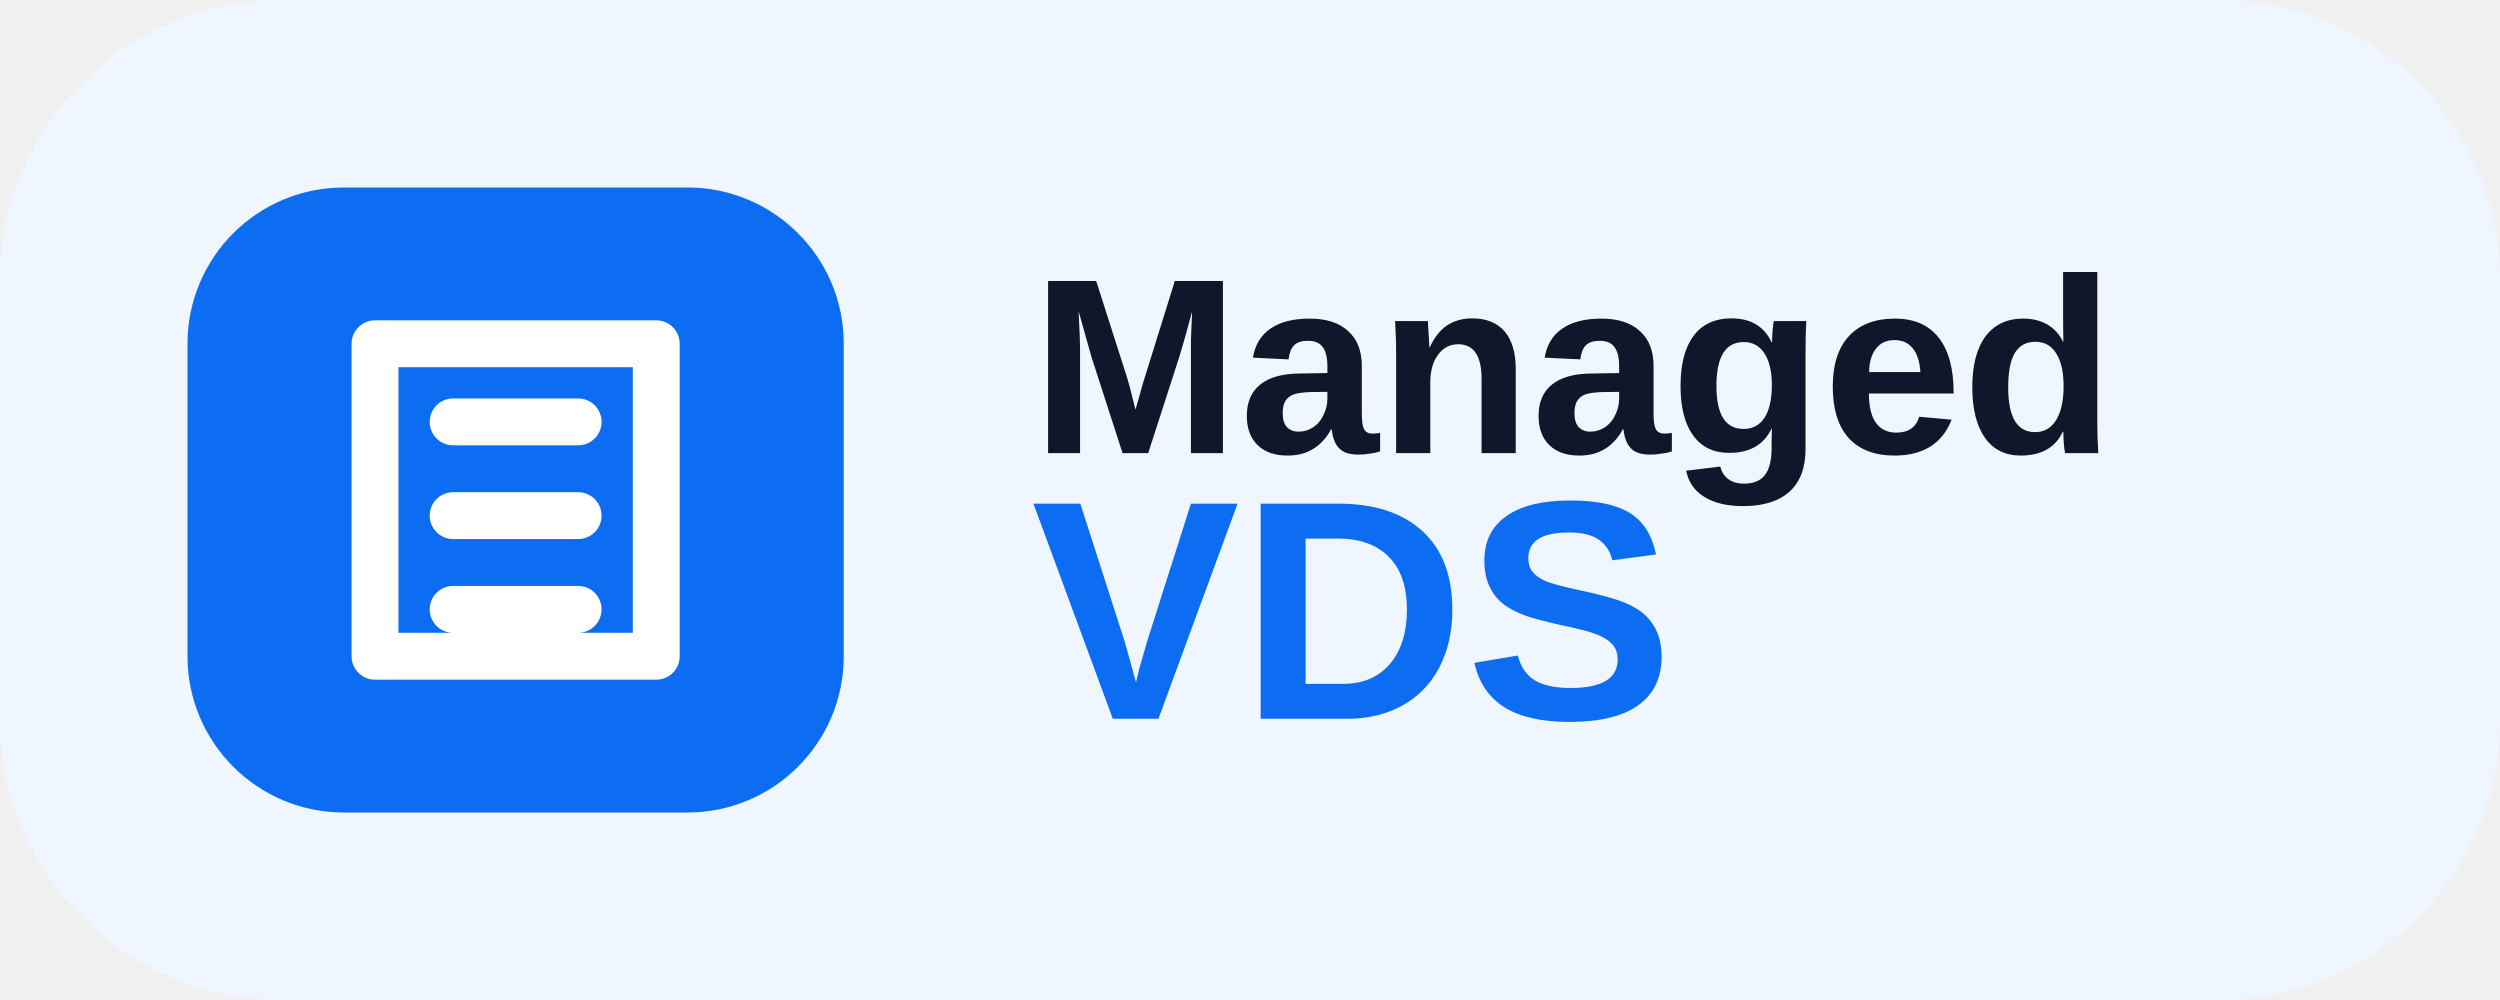
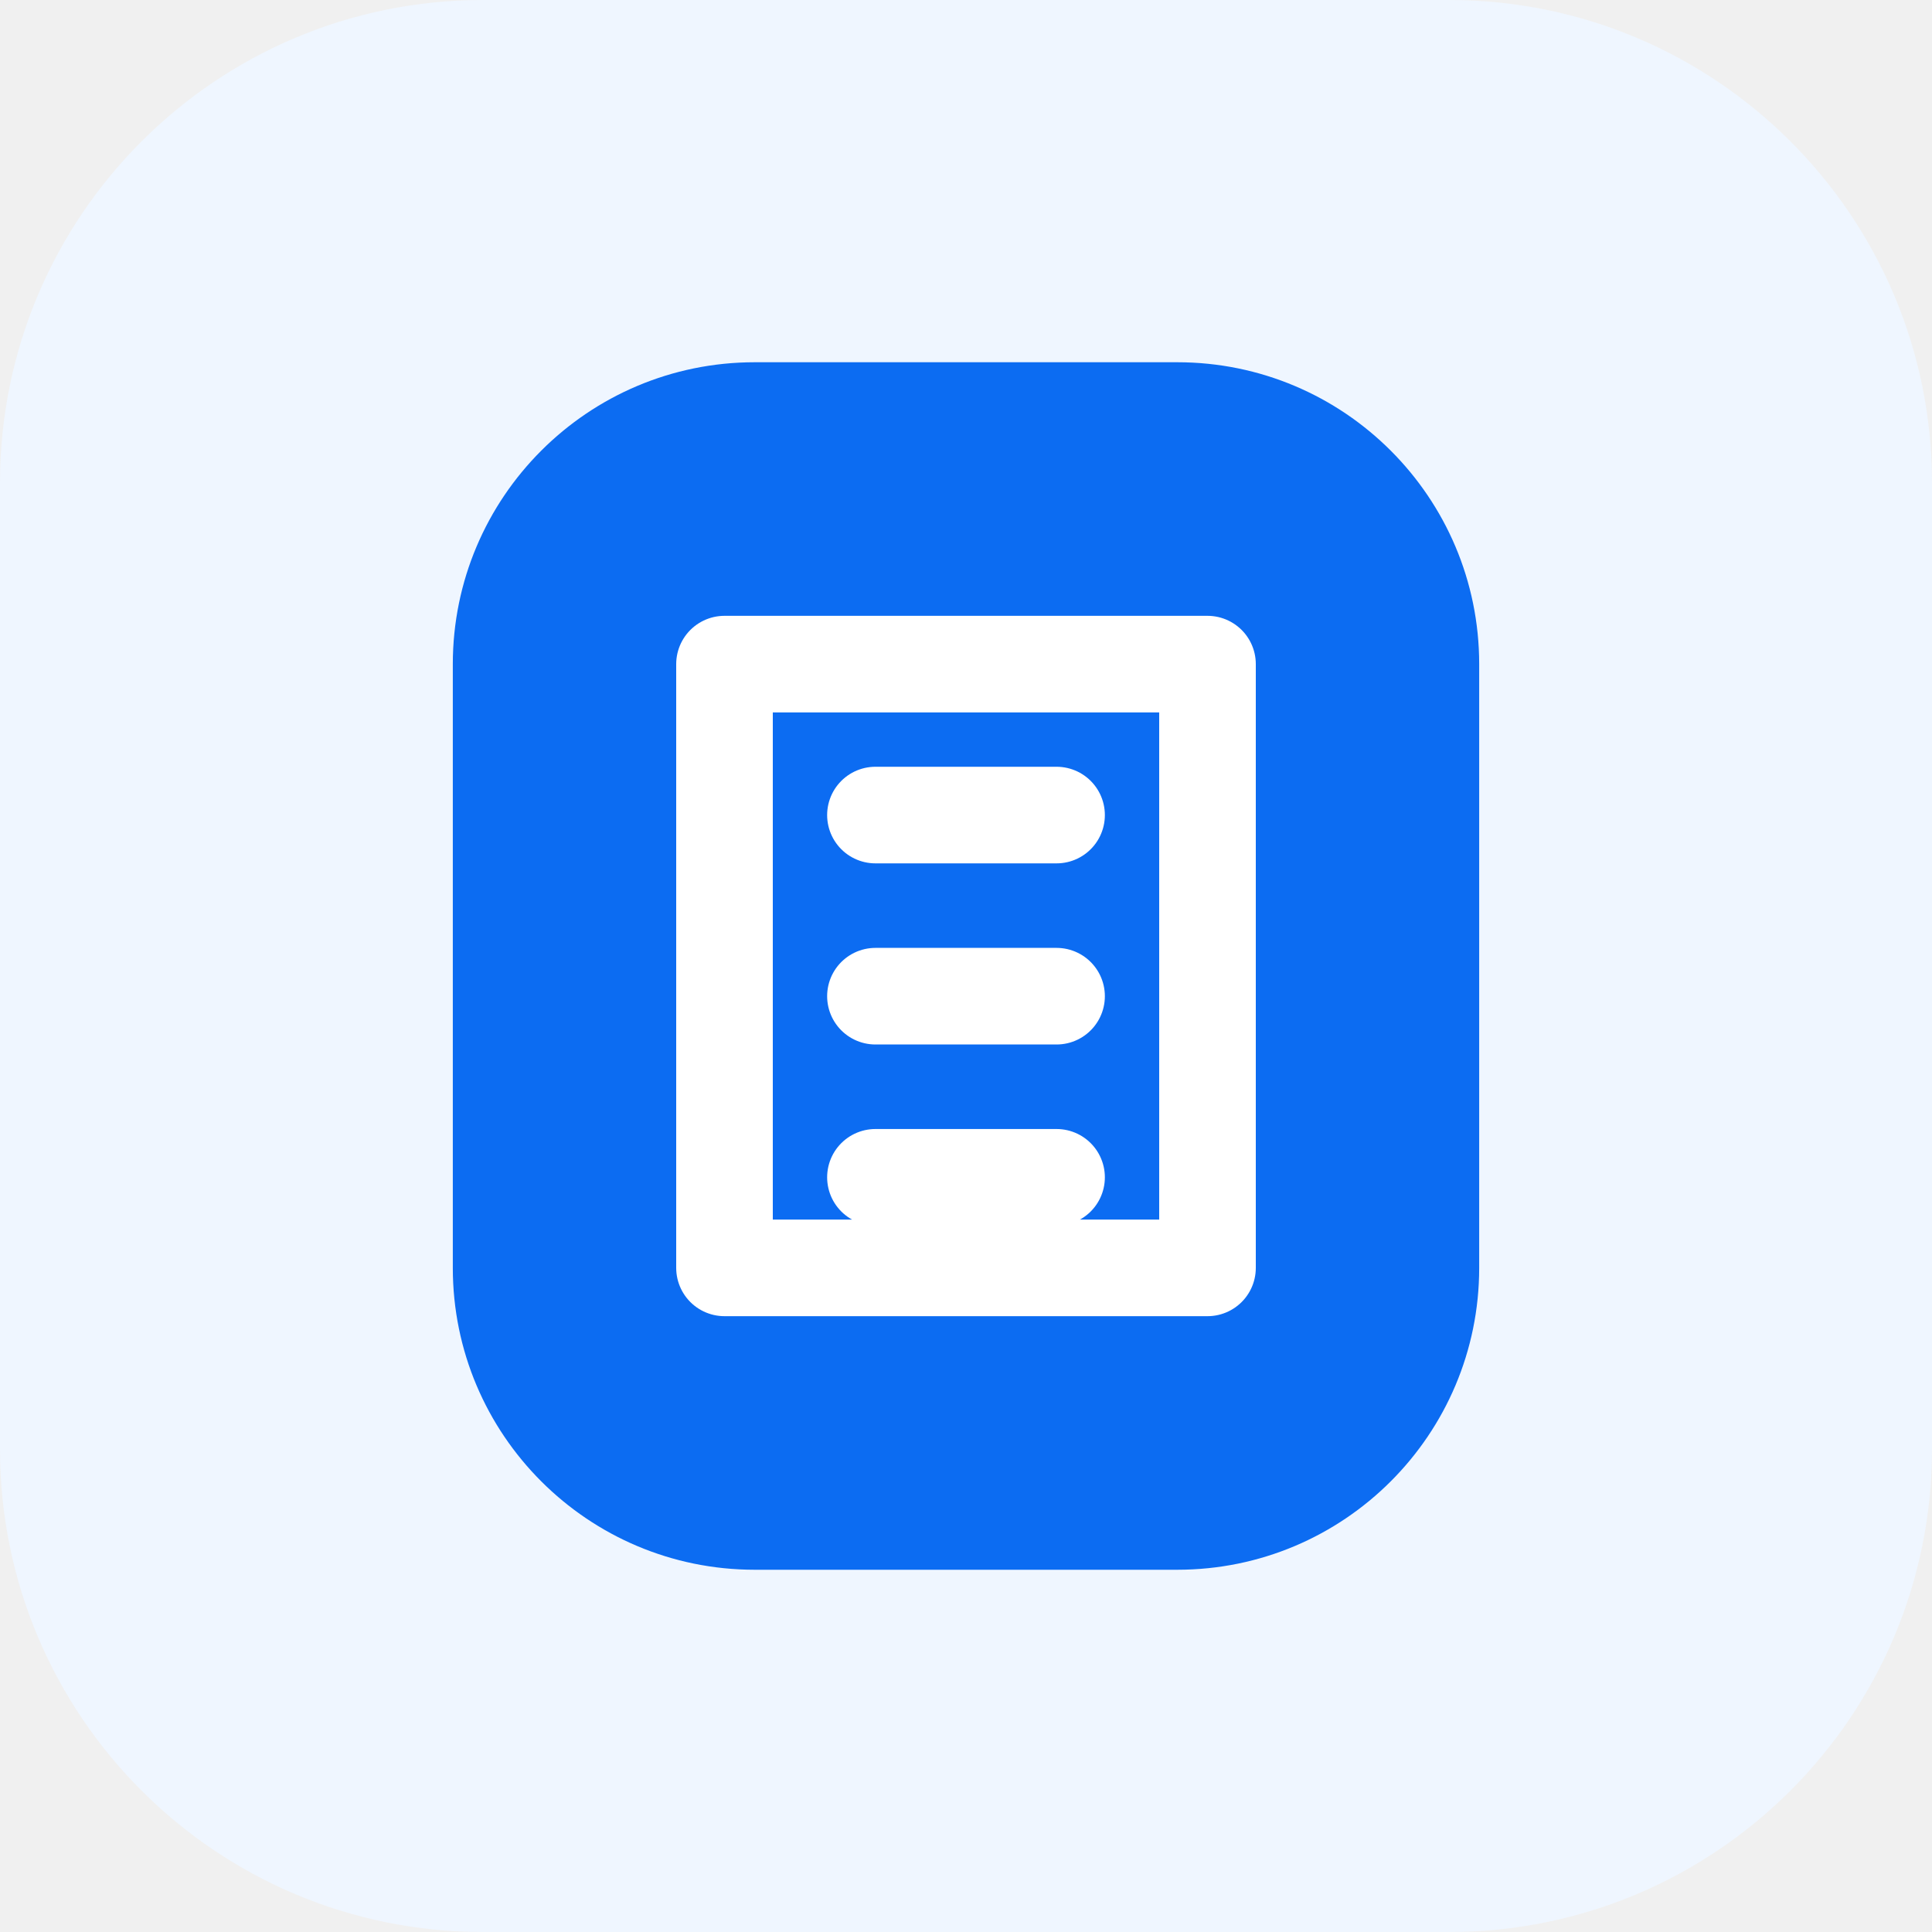
- <svg xmlns="http://www.w3.org/2000/svg" viewBox="0 0 160 64" role="img" aria-labelledby="title">
-   <rect width="160" height="64" rx="18" fill="#eff6ff" />
-   <rect x="12" y="12" width="42" height="40" rx="10" fill="#0c6cf2" />
-   <path d="M24 22h18v20H24zM29 27h8M29 33h8M29 39h8" fill="none" stroke="#fff" stroke-width="3" stroke-linecap="round" stroke-linejoin="round" />
-   <text x="66" y="29" fill="#0f172a" font-family="Arial, sans-serif" font-size="16" font-weight="700">Managed</text>
-   <text x="66" y="46" fill="#0c6cf2" font-family="Arial, sans-serif" font-size="20" font-weight="800">VDS</text>
+ <svg xmlns="http://www.w3.org/2000/svg" viewBox="0 0 64 64" role="img" aria-labelledby="title">
+   <rect width="64" height="64" rx="16" fill="#eff6ff" />
+   <rect x="15" y="12" width="34" height="40" rx="10" fill="#0c6cf2" />
+   <path d="M24 22h16v20H24zM29 27h6M29 33h6M29 39h6" fill="none" stroke="#fff" stroke-width="3.2" stroke-linecap="round" stroke-linejoin="round" />
</svg>
